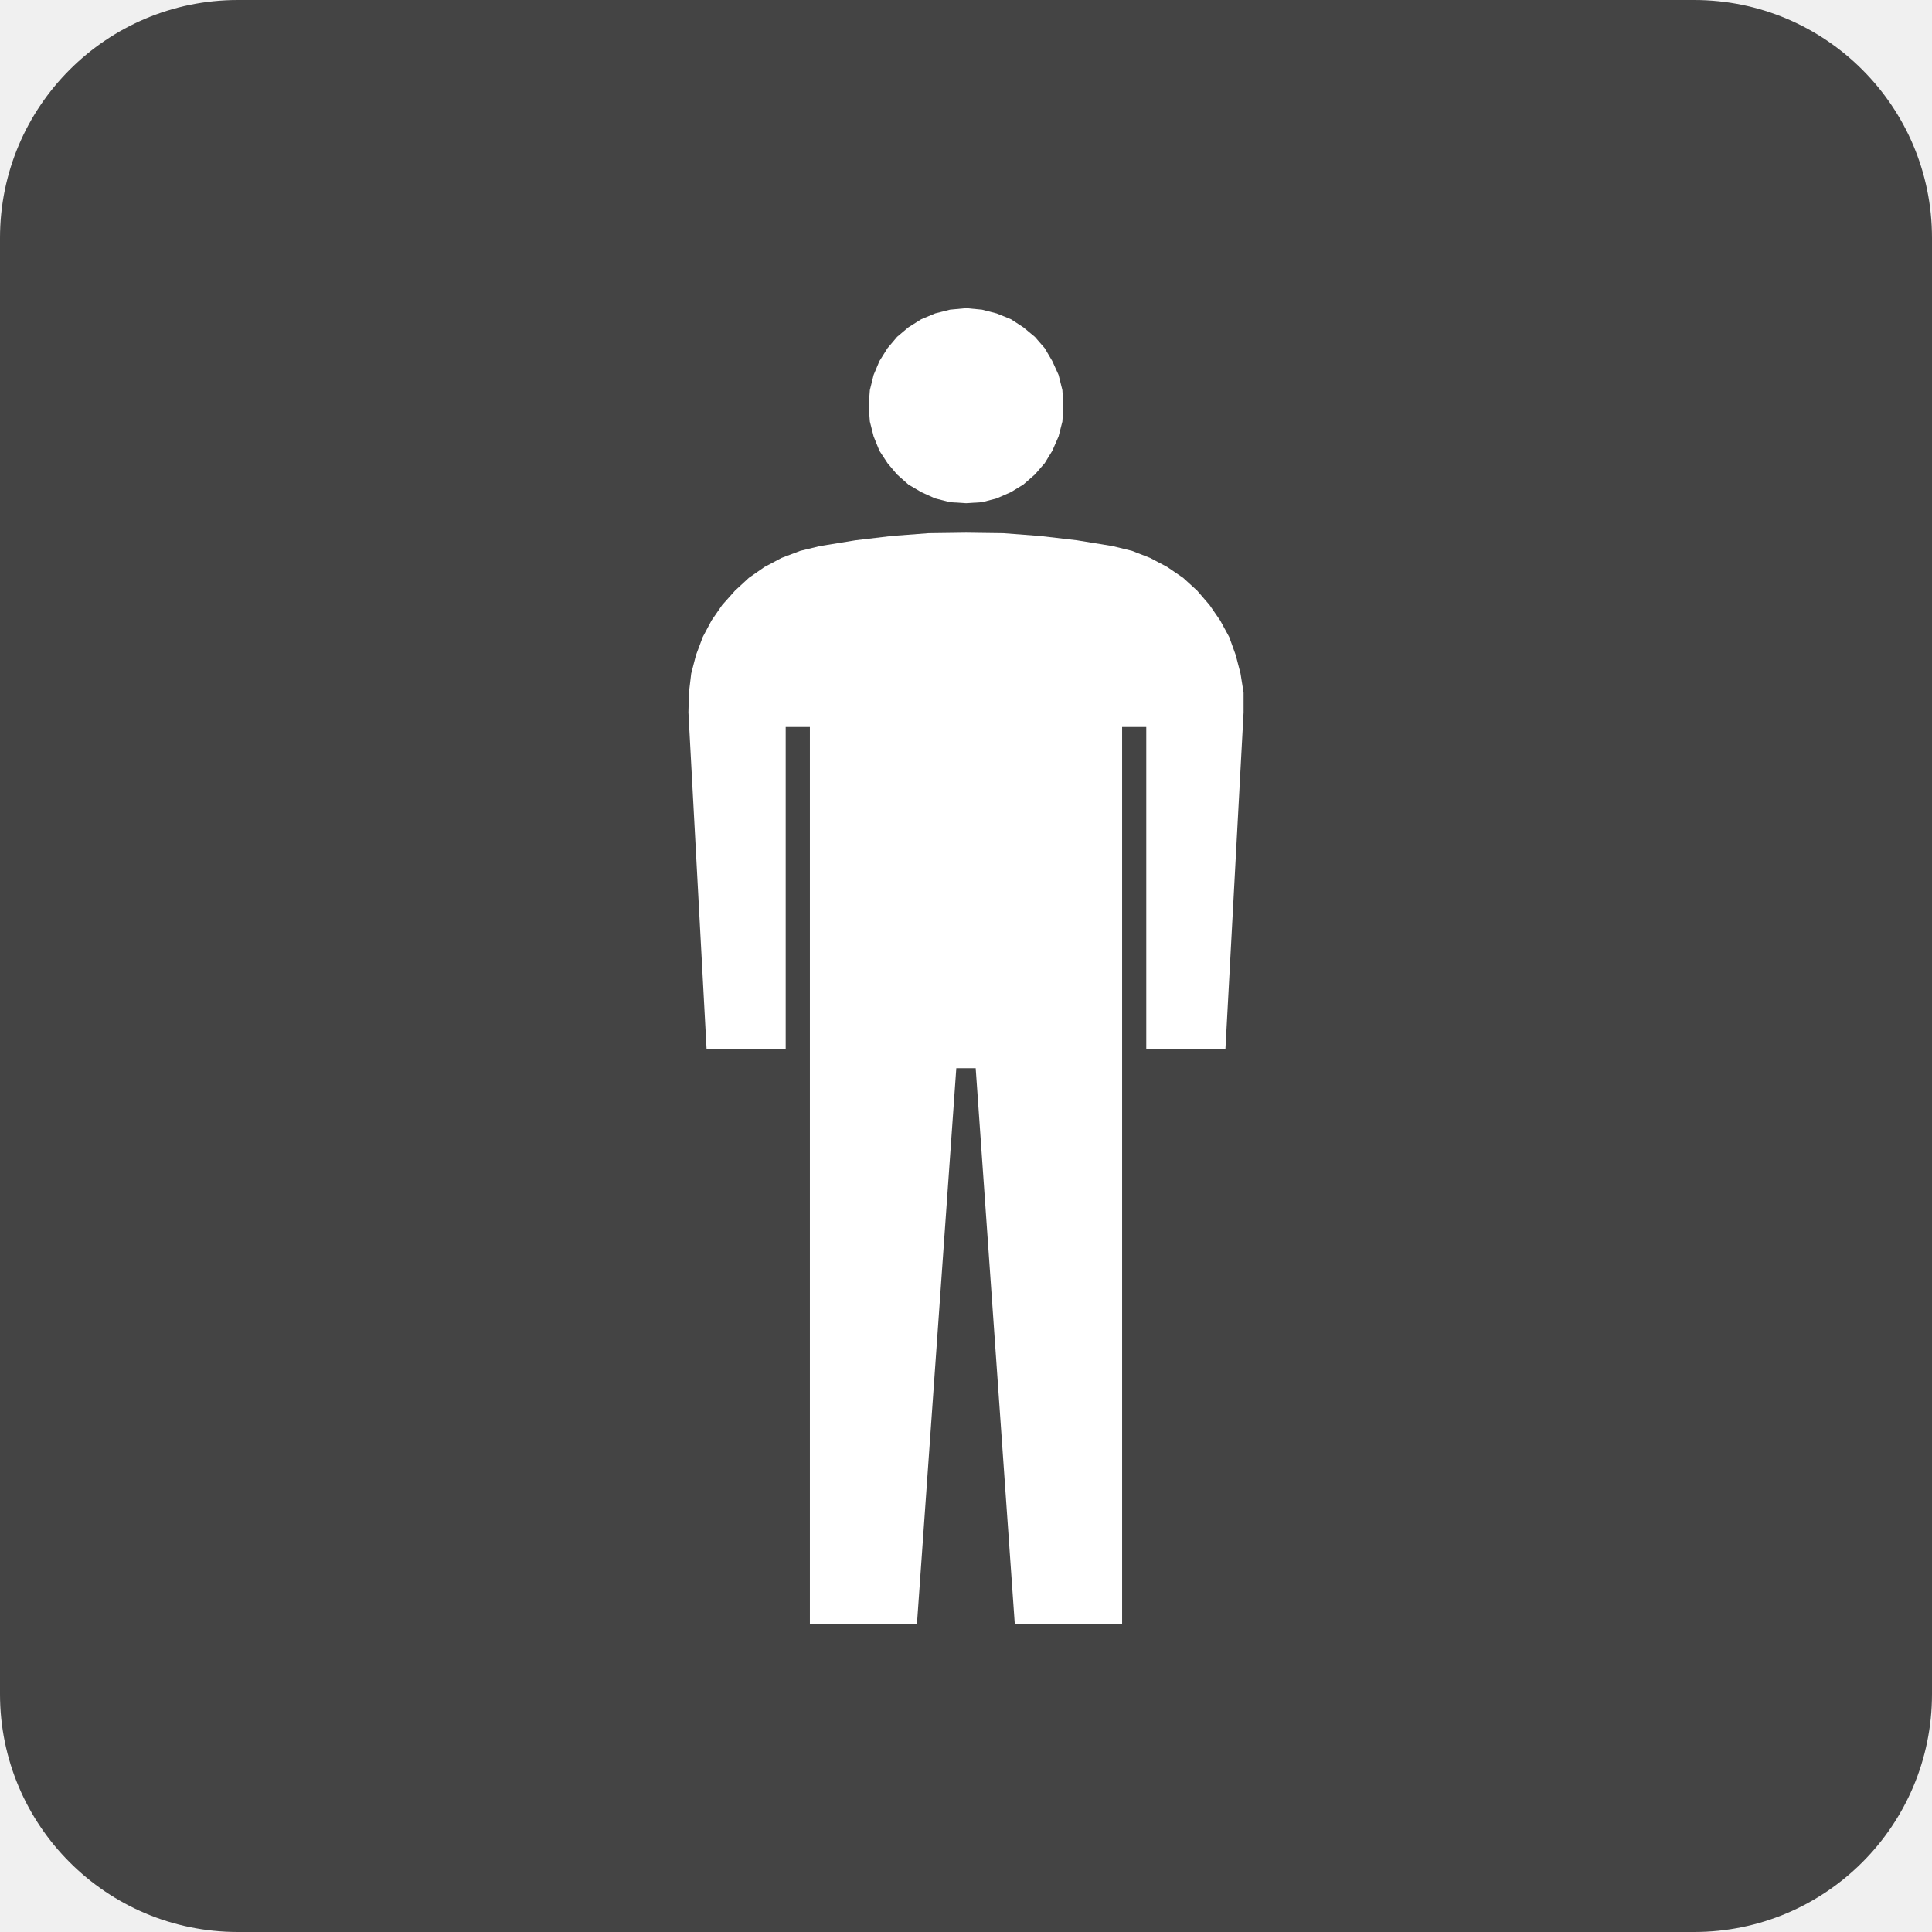
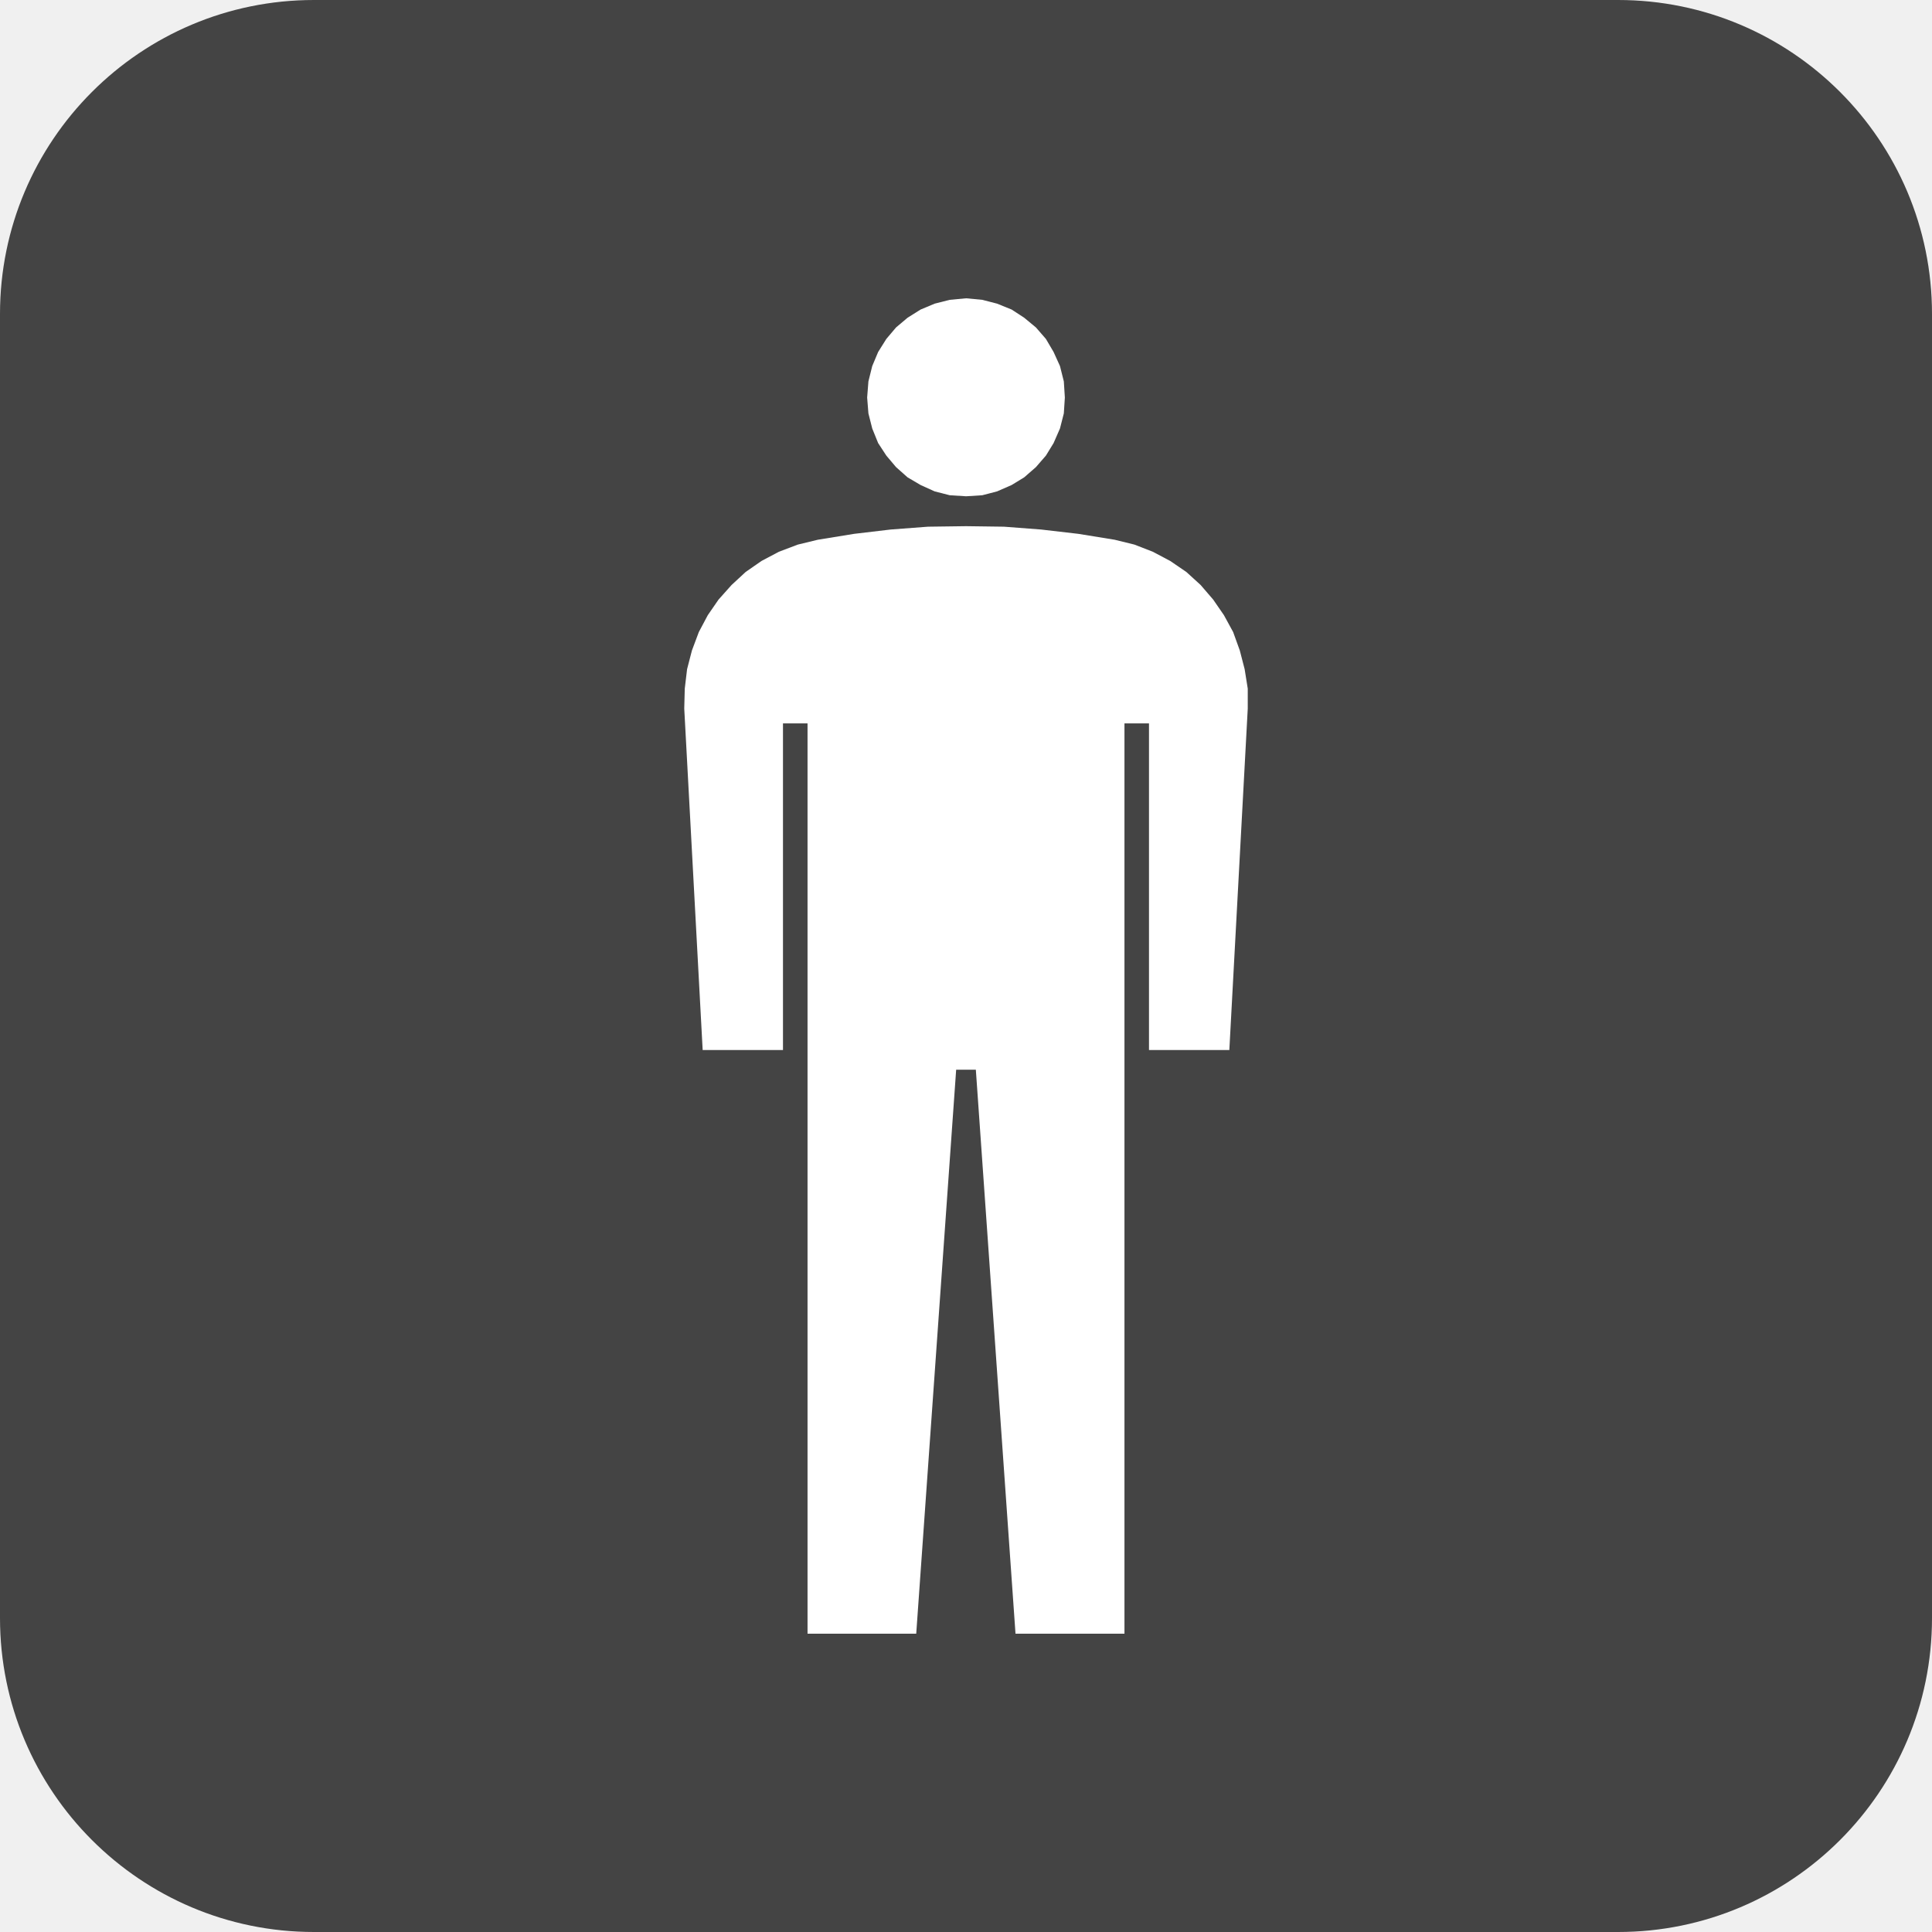
- <svg xmlns="http://www.w3.org/2000/svg" viewBox="-0.3 -0.3 40.6 40.6" data-source="https://www.med.kindai.ac.jp/img/common/map/icon-01.png">
-   <rect x="-0.3" y="-0.3" width="40.6" height="40.6" rx="5" fill="#444444" />
+ <svg xmlns="http://www.w3.org/2000/svg" viewBox="0 0 40 40" data-source="https://www.med.kindai.ac.jp/img/common/map/icon-01.png">
+   <rect width="40" height="40" rx="6.5" fill="#444444" />
  <g transform="translate(14.1667 6.1759) scale(0.7060865)" data-glyph-source="https://www.mlit.go.jp/sogoseisaku/barrierfree/content/001727469.pdf">
    <path d="M8.265,5.805L8.738,5.775L9.173,5.662L9.600,5.475L9.968,5.250L10.312,4.950L10.605,4.612L10.830,4.245L11.017,3.817L11.130,3.375L11.160,2.910L11.130,2.437L11.017,1.987L10.830,1.575L10.605,1.192L10.312,0.855L9.968,0.570L9.600,0.330L9.173,0.157L8.738,0.045L8.265,0.000L7.785,0.045L7.343,0.157L6.930,0.330L6.548,0.570L6.210,0.855L5.925,1.192L5.685,1.575L5.512,1.987L5.400,2.437L5.363,2.910L5.400,3.375L5.512,3.817L5.685,4.245L5.925,4.612L6.210,4.950L6.548,5.250L6.930,5.475L7.343,5.662L7.785,5.775L8.265,5.805Z" fill="#ffffff" />
    <path d="M12.622,7.080L11.557,6.907L10.463,6.780L9.375,6.697L8.265,6.682L7.148,6.697L6.052,6.780L4.980,6.907L3.915,7.080L3.330,7.222L2.775,7.432L2.265,7.702L1.800,8.025L1.387,8.407L1.005,8.835L0.690,9.292L0.427,9.787L0.225,10.327L0.083,10.875L0.015,11.445L0.000,12.030L0.540,22.042L2.895,22.042L2.895,12.465L3.615,12.465L3.615,39.157L6.802,39.157L7.973,22.620L8.550,22.620L9.713,39.157L12.908,39.157L12.908,12.465L13.627,12.465L13.627,22.042L15.983,22.042L16.523,12.030L16.523,11.445L16.432,10.875L16.290,10.327L16.095,9.787L15.825,9.292L15.510,8.835L15.142,8.407L14.723,8.025L14.250,7.702L13.740,7.432L13.200,7.222L12.622,7.080Z" fill="#ffffff" />
  </g>
</svg>
